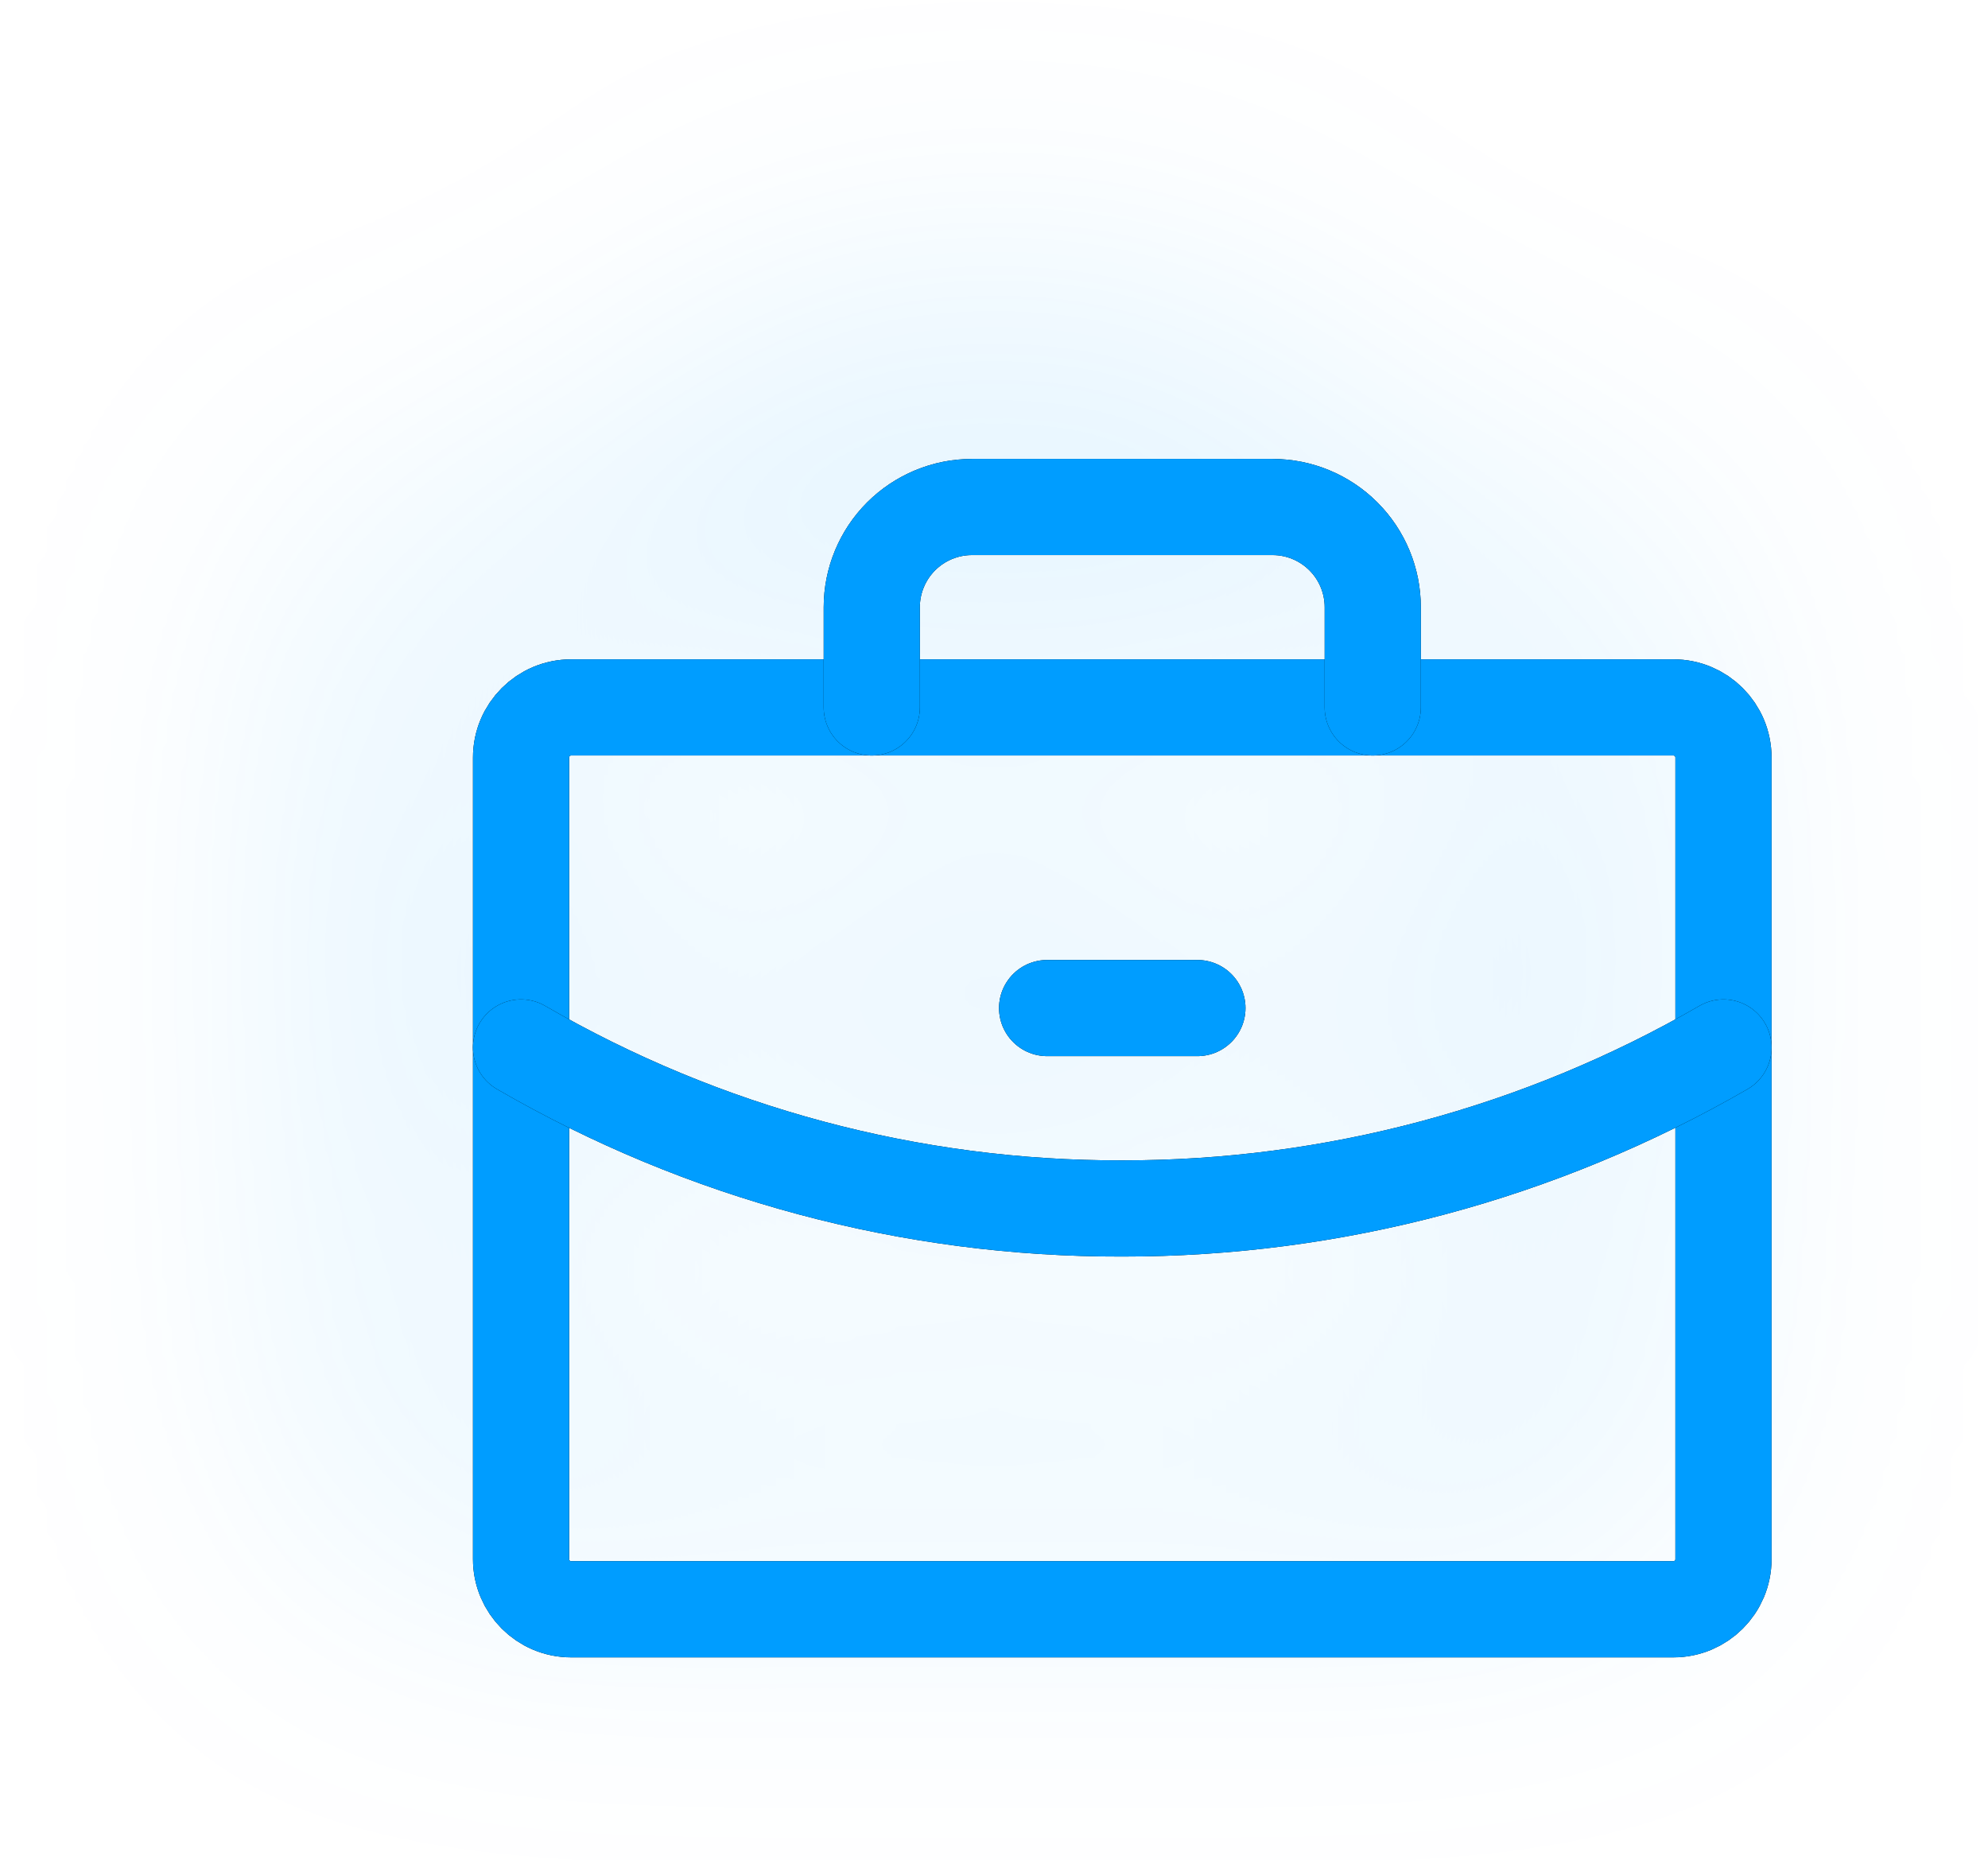
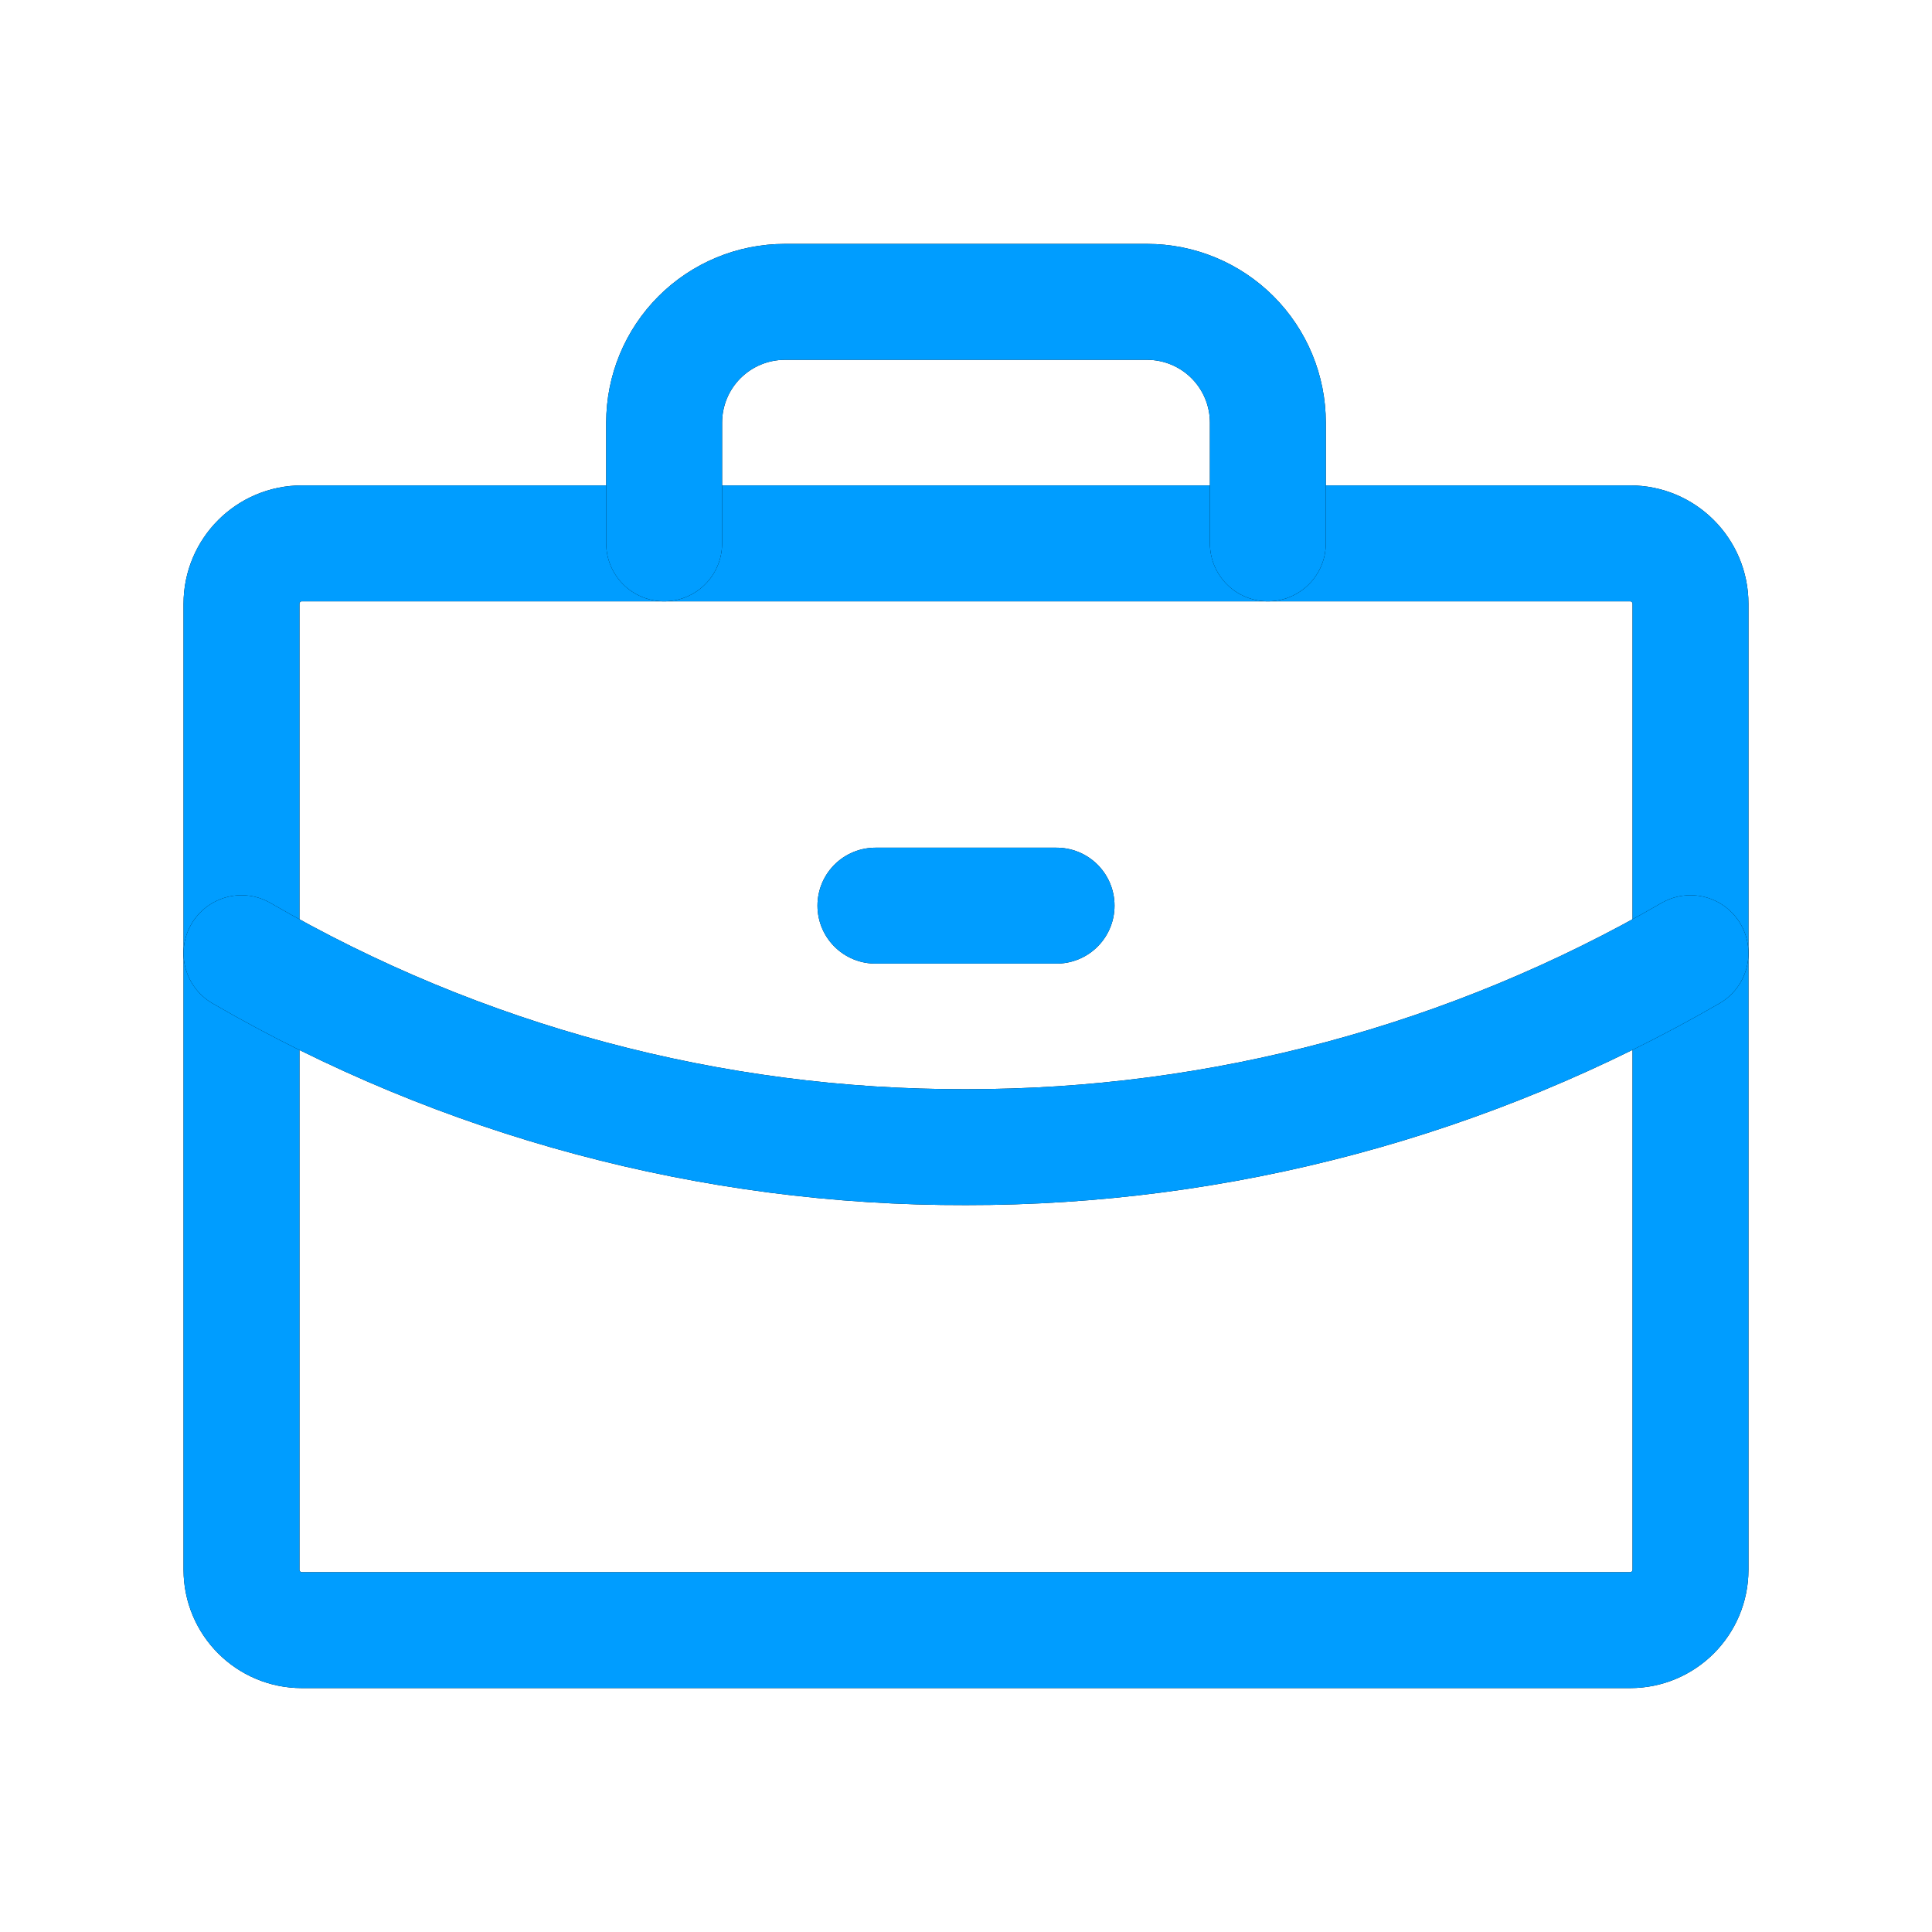
- <svg xmlns="http://www.w3.org/2000/svg" width="62" height="58" viewBox="0 0 62 58" fill="none">
-   <g filter="url(#filter0_d_1410_2279)">
-     <path d="M52.188 22.062H17.812C16.95 22.062 16.25 22.762 16.25 23.625V48.625C16.25 49.488 16.95 50.188 17.812 50.188H52.188C53.05 50.188 53.75 49.488 53.75 48.625V23.625C53.75 22.762 53.05 22.062 52.188 22.062Z" stroke="black" stroke-width="3" stroke-linecap="round" stroke-linejoin="round" />
-     <path d="M52.188 22.062H17.812C16.95 22.062 16.25 22.762 16.25 23.625V48.625C16.25 49.488 16.95 50.188 17.812 50.188H52.188C53.05 50.188 53.75 49.488 53.75 48.625V23.625C53.75 22.762 53.05 22.062 52.188 22.062Z" stroke="#009DFF" stroke-width="3" stroke-linecap="round" stroke-linejoin="round" />
-     <path d="M42.812 22.062V18.938C42.812 18.109 42.483 17.314 41.897 16.728C41.311 16.142 40.516 15.812 39.688 15.812H30.312C29.484 15.812 28.689 16.142 28.103 16.728C27.517 17.314 27.188 18.109 27.188 18.938V22.062" stroke="black" stroke-width="3" stroke-linecap="round" stroke-linejoin="round" />
-     <path d="M42.812 22.062V18.938C42.812 18.109 42.483 17.314 41.897 16.728C41.311 16.142 40.516 15.812 39.688 15.812H30.312C29.484 15.812 28.689 16.142 28.103 16.728C27.517 17.314 27.188 18.109 27.188 18.938V22.062" stroke="#009DFF" stroke-width="3" stroke-linecap="round" stroke-linejoin="round" />
-     <path d="M53.75 32.668C48.051 35.964 41.583 37.695 35 37.688C28.416 37.705 21.945 35.972 16.25 32.668" stroke="black" stroke-width="3" stroke-linecap="round" stroke-linejoin="round" />
-     <path d="M53.75 32.668C48.051 35.964 41.583 37.695 35 37.688C28.416 37.705 21.945 35.972 16.25 32.668" stroke="#009DFF" stroke-width="3" stroke-linecap="round" stroke-linejoin="round" />
-     <path d="M32.656 31.438H37.344" stroke="black" stroke-width="3" stroke-linecap="round" stroke-linejoin="round" />
-     <path d="M32.656 31.438H37.344" stroke="#009DFF" stroke-width="3" stroke-linecap="round" stroke-linejoin="round" />
-   </g>
-   <defs>
-     <filter id="filter0_d_1410_2279" x="-4" y="-6" width="70" height="70" filterUnits="userSpaceOnUse" color-interpolation-filters="sRGB">
-       <feFlood flood-opacity="0" result="BackgroundImageFix" />
-       <feColorMatrix in="SourceAlpha" type="matrix" values="0 0 0 0 0 0 0 0 0 0 0 0 0 0 0 0 0 0 127 0" result="hardAlpha" />
-       <feOffset dx="-4" dy="-4" />
-       <feGaussianBlur stdDeviation="5" />
-       <feComposite in2="hardAlpha" operator="out" />
-       <feColorMatrix type="matrix" values="0 0 0 0 0 0 0 0 0 0.616 0 0 0 0 1 0 0 0 0.2 0" />
-       <feBlend mode="normal" in2="BackgroundImageFix" result="effect1_dropShadow_1410_2279" />
-       <feBlend mode="normal" in="SourceGraphic" in2="effect1_dropShadow_1410_2279" result="shape" />
-     </filter>
-   </defs>
+ <svg xmlns="http://www.w3.org/2000/svg" width="50" height="50" viewBox="0 0 50 50" fill="none">
+   <path d="M42.188 14.062H7.812C6.95 14.062 6.25 14.762 6.25 15.625V40.625C6.25 41.488 6.95 42.188 7.812 42.188H42.188C43.05 42.188 43.75 41.488 43.75 40.625V15.625C43.75 14.762 43.05 14.062 42.188 14.062Z" stroke="black" stroke-width="3" stroke-linecap="round" stroke-linejoin="round" />
+   <path d="M42.188 14.062H7.812C6.95 14.062 6.25 14.762 6.25 15.625V40.625C6.25 41.488 6.95 42.188 7.812 42.188H42.188C43.05 42.188 43.75 41.488 43.75 40.625V15.625C43.75 14.762 43.05 14.062 42.188 14.062Z" stroke="#009DFF" stroke-width="3" stroke-linecap="round" stroke-linejoin="round" />
+   <path d="M32.812 14.062V10.938C32.812 10.109 32.483 9.314 31.897 8.728C31.311 8.142 30.516 7.812 29.688 7.812H20.312C19.484 7.812 18.689 8.142 18.103 8.728C17.517 9.314 17.188 10.109 17.188 10.938V14.062" stroke="black" stroke-width="3" stroke-linecap="round" stroke-linejoin="round" />
+   <path d="M32.812 14.062V10.938C32.812 10.109 32.483 9.314 31.897 8.728C31.311 8.142 30.516 7.812 29.688 7.812H20.312C19.484 7.812 18.689 8.142 18.103 8.728C17.517 9.314 17.188 10.109 17.188 10.938V14.062" stroke="#009DFF" stroke-width="3" stroke-linecap="round" stroke-linejoin="round" />
+   <path d="M43.75 24.668C38.051 27.964 31.583 29.695 25 29.688C18.416 29.705 11.945 27.972 6.25 24.668" stroke="black" stroke-width="3" stroke-linecap="round" stroke-linejoin="round" />
+   <path d="M43.75 24.668C38.051 27.964 31.583 29.695 25 29.688C18.416 29.705 11.945 27.972 6.25 24.668" stroke="#009DFF" stroke-width="3" stroke-linecap="round" stroke-linejoin="round" />
+   <path d="M22.656 23.438H27.344" stroke="black" stroke-width="3" stroke-linecap="round" stroke-linejoin="round" />
+   <path d="M22.656 23.438H27.344" stroke="#009DFF" stroke-width="3" stroke-linecap="round" stroke-linejoin="round" />
</svg>
